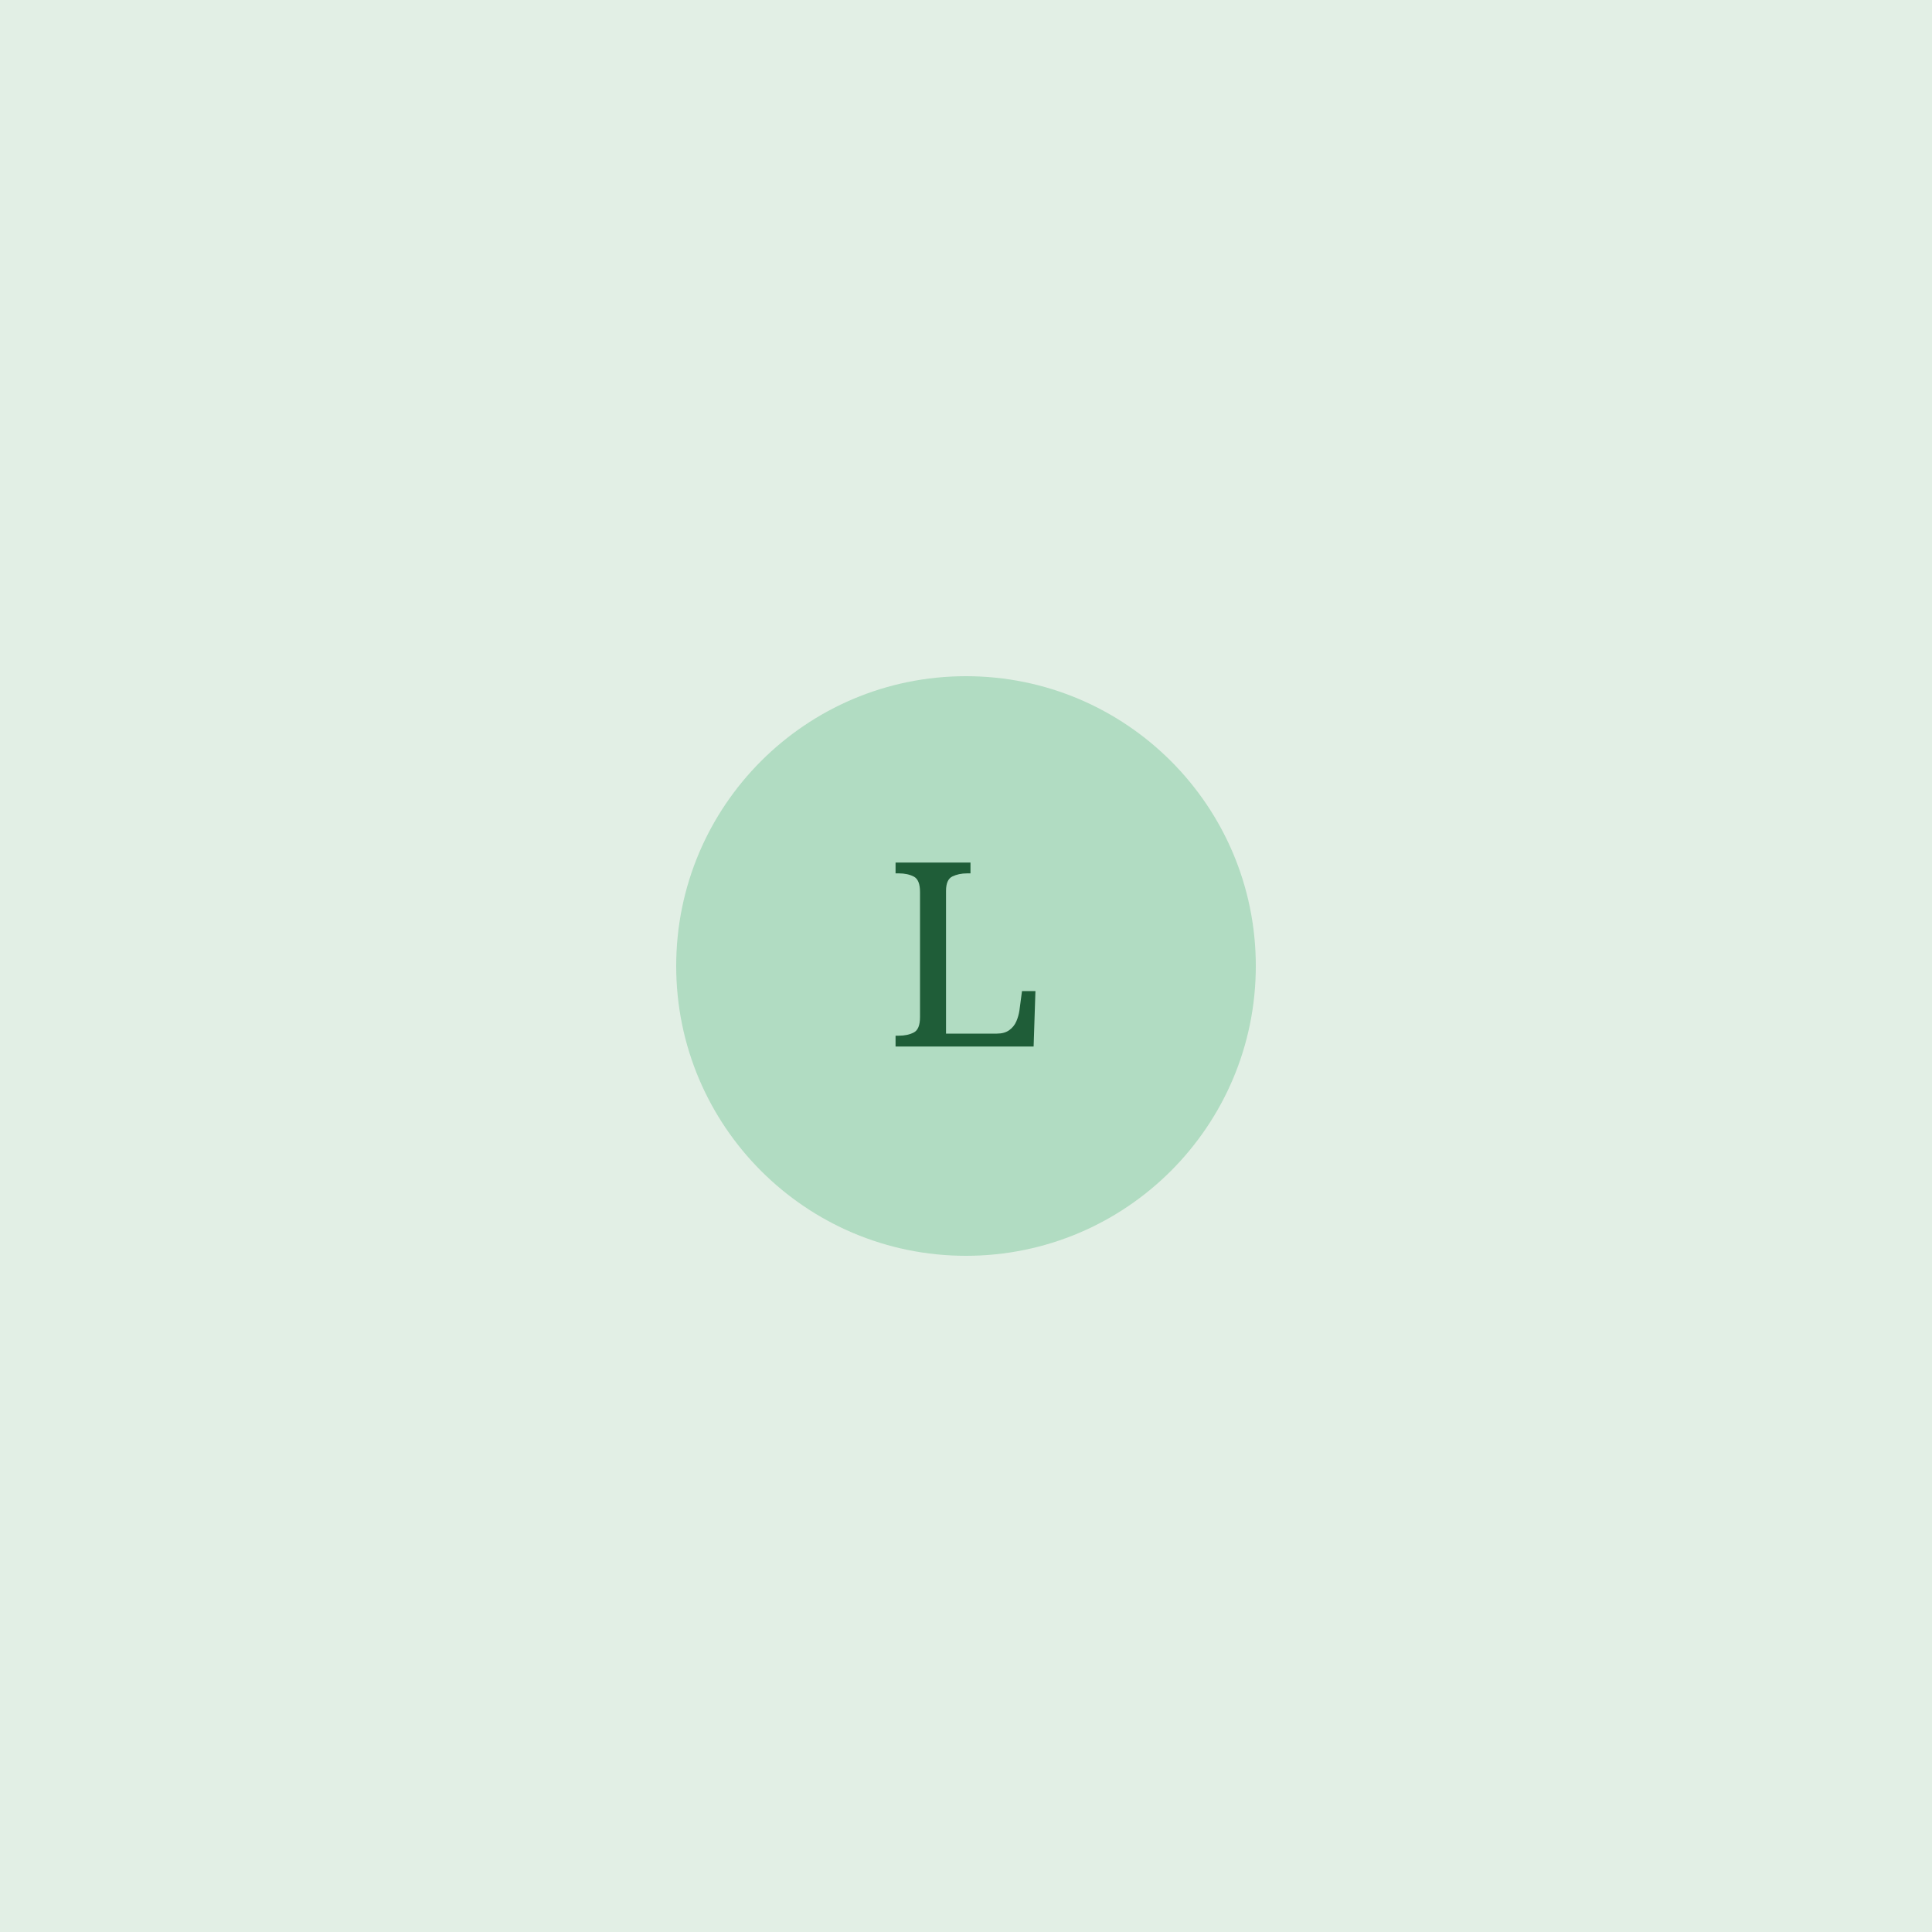
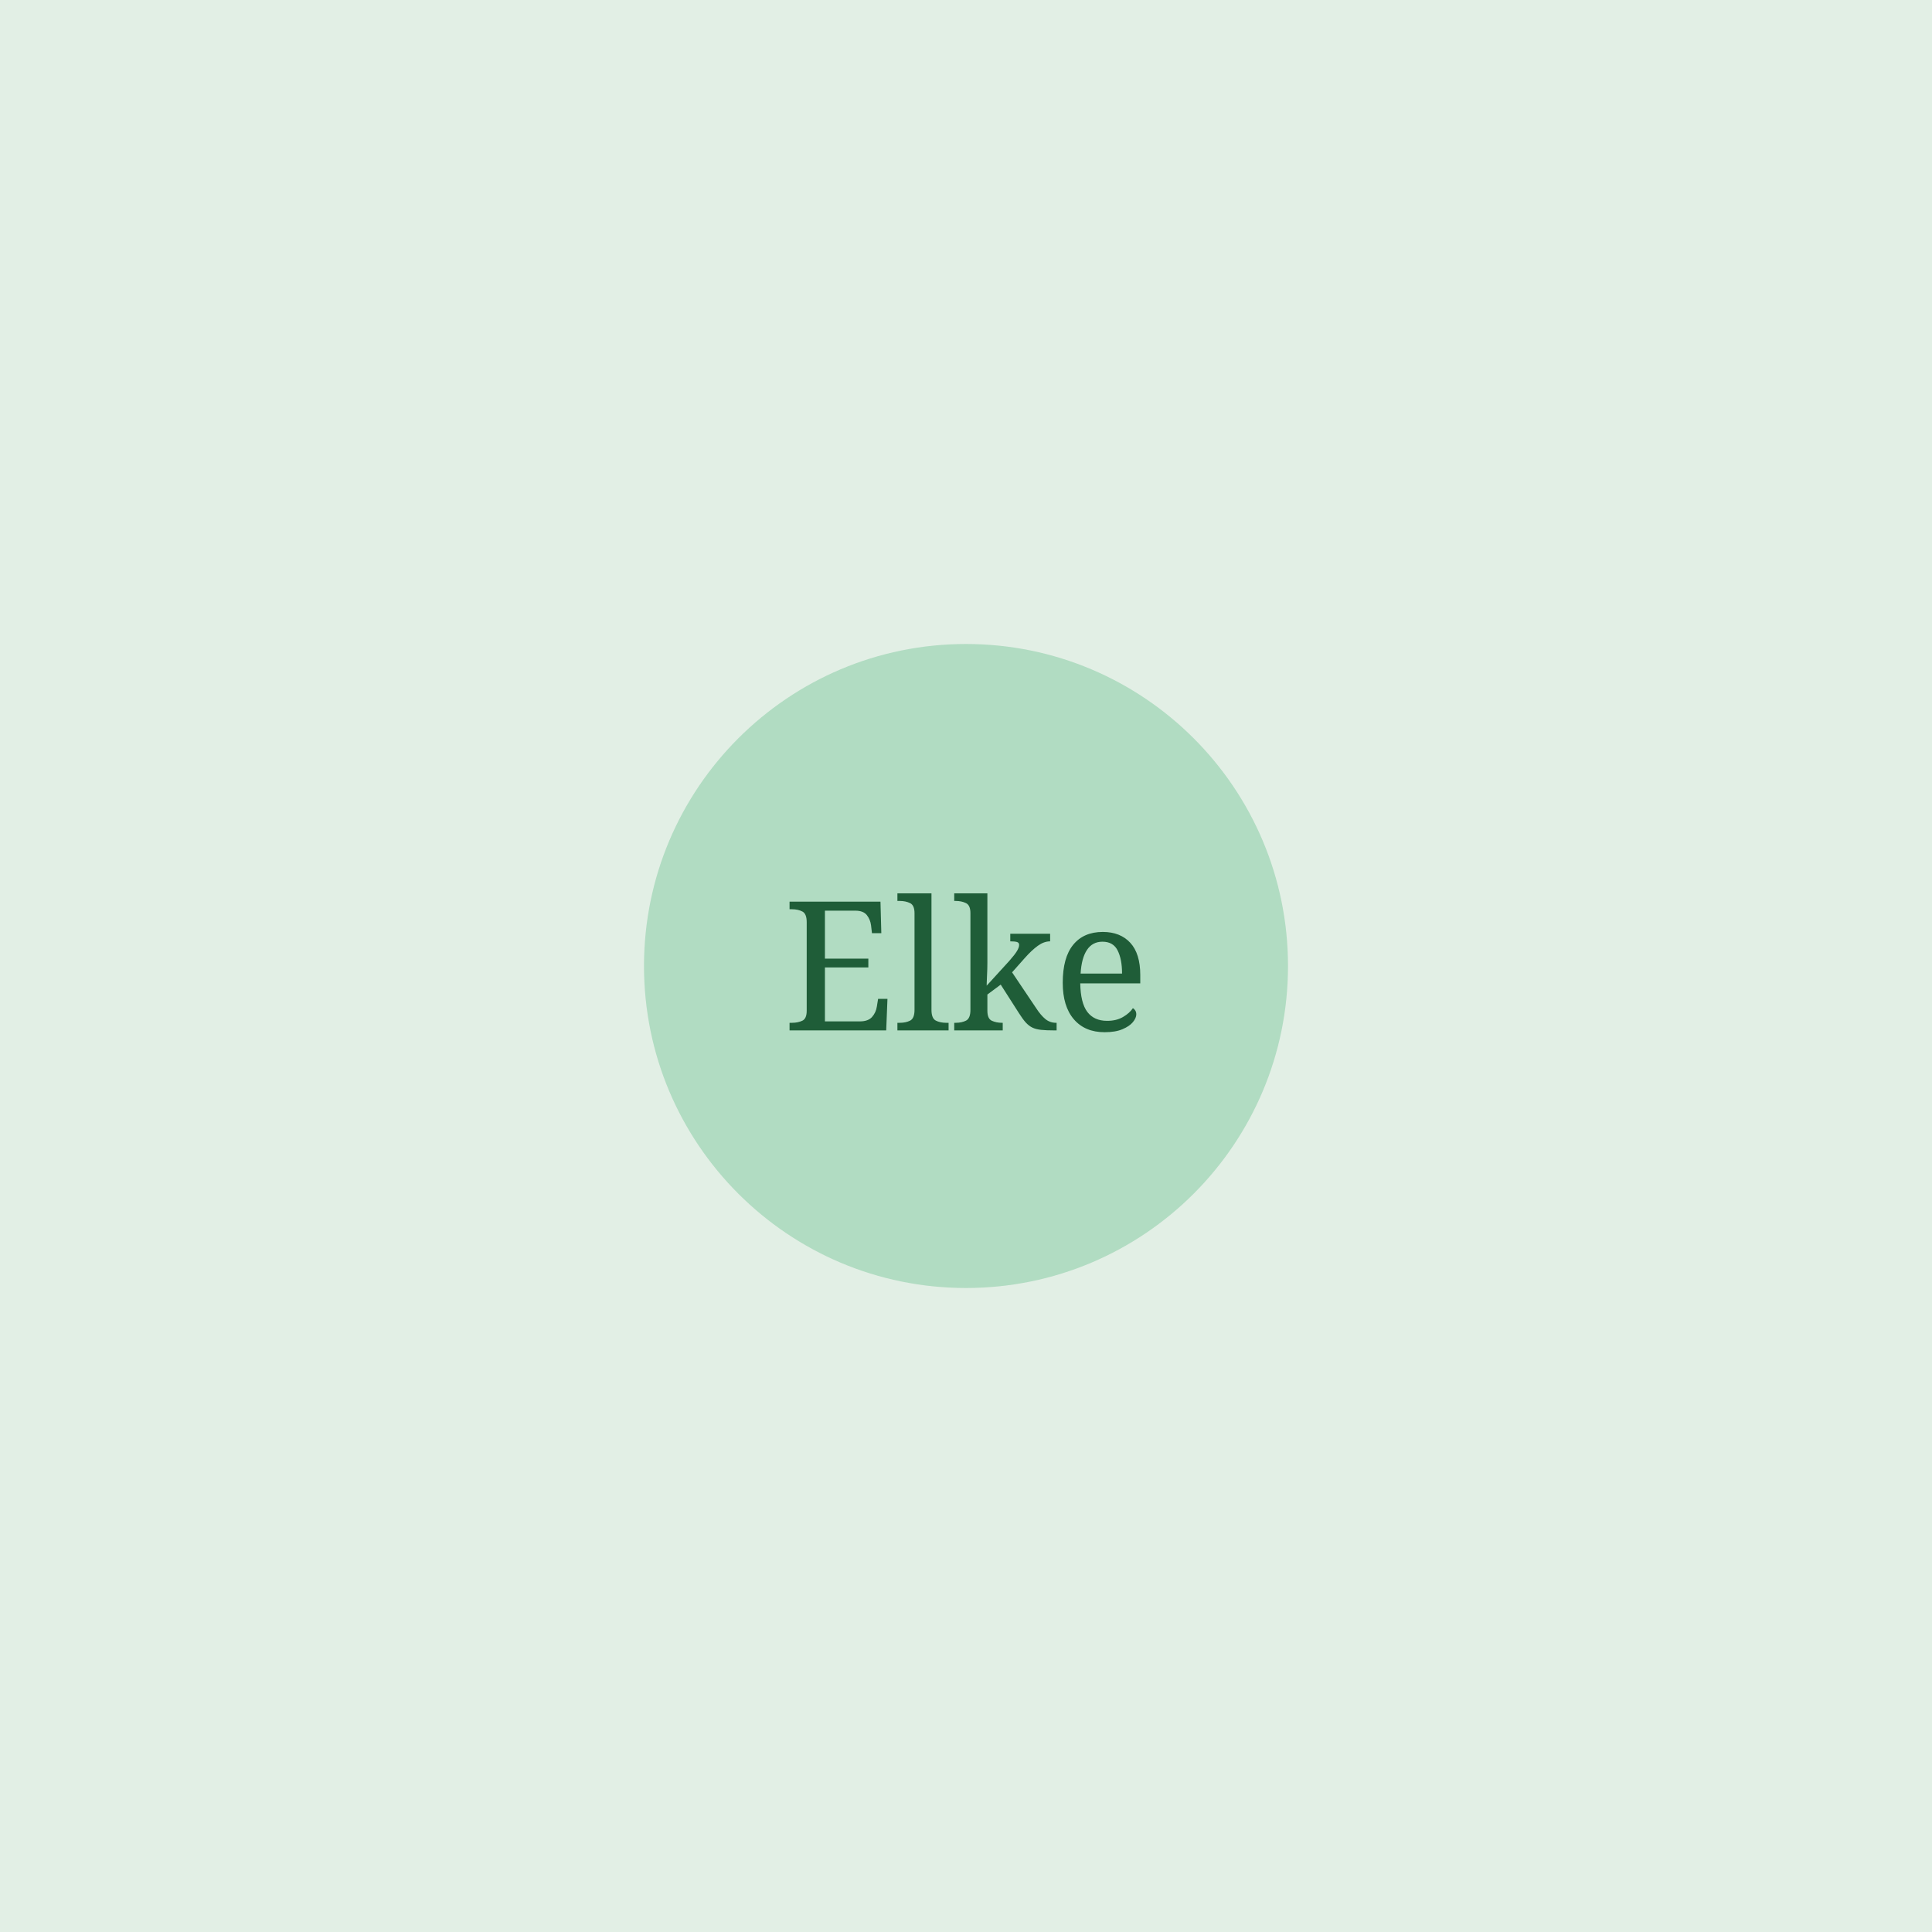
<svg xmlns="http://www.w3.org/2000/svg" width="600" height="600" viewBox="0 0 600 600">
  <rect width="600" height="600" fill="#E2EFE5" />
-   <circle cx="300" cy="300" r="90" fill="#3EAD6E" opacity="0.3" />
-   <text x="300" y="325" text-anchor="middle" font-family="Georgia,serif" font-size="80" fill="#1F5D38" font-weight="400">L</text>
+   <circle cx="300" cy="300" r="100" fill="#3EAD6E" opacity="0.3" />
+   <text x="300" y="320" text-anchor="middle" font-family="Georgia,serif" font-size="56" fill="#1F5D38" font-weight="400">Elke</text>
</svg>
